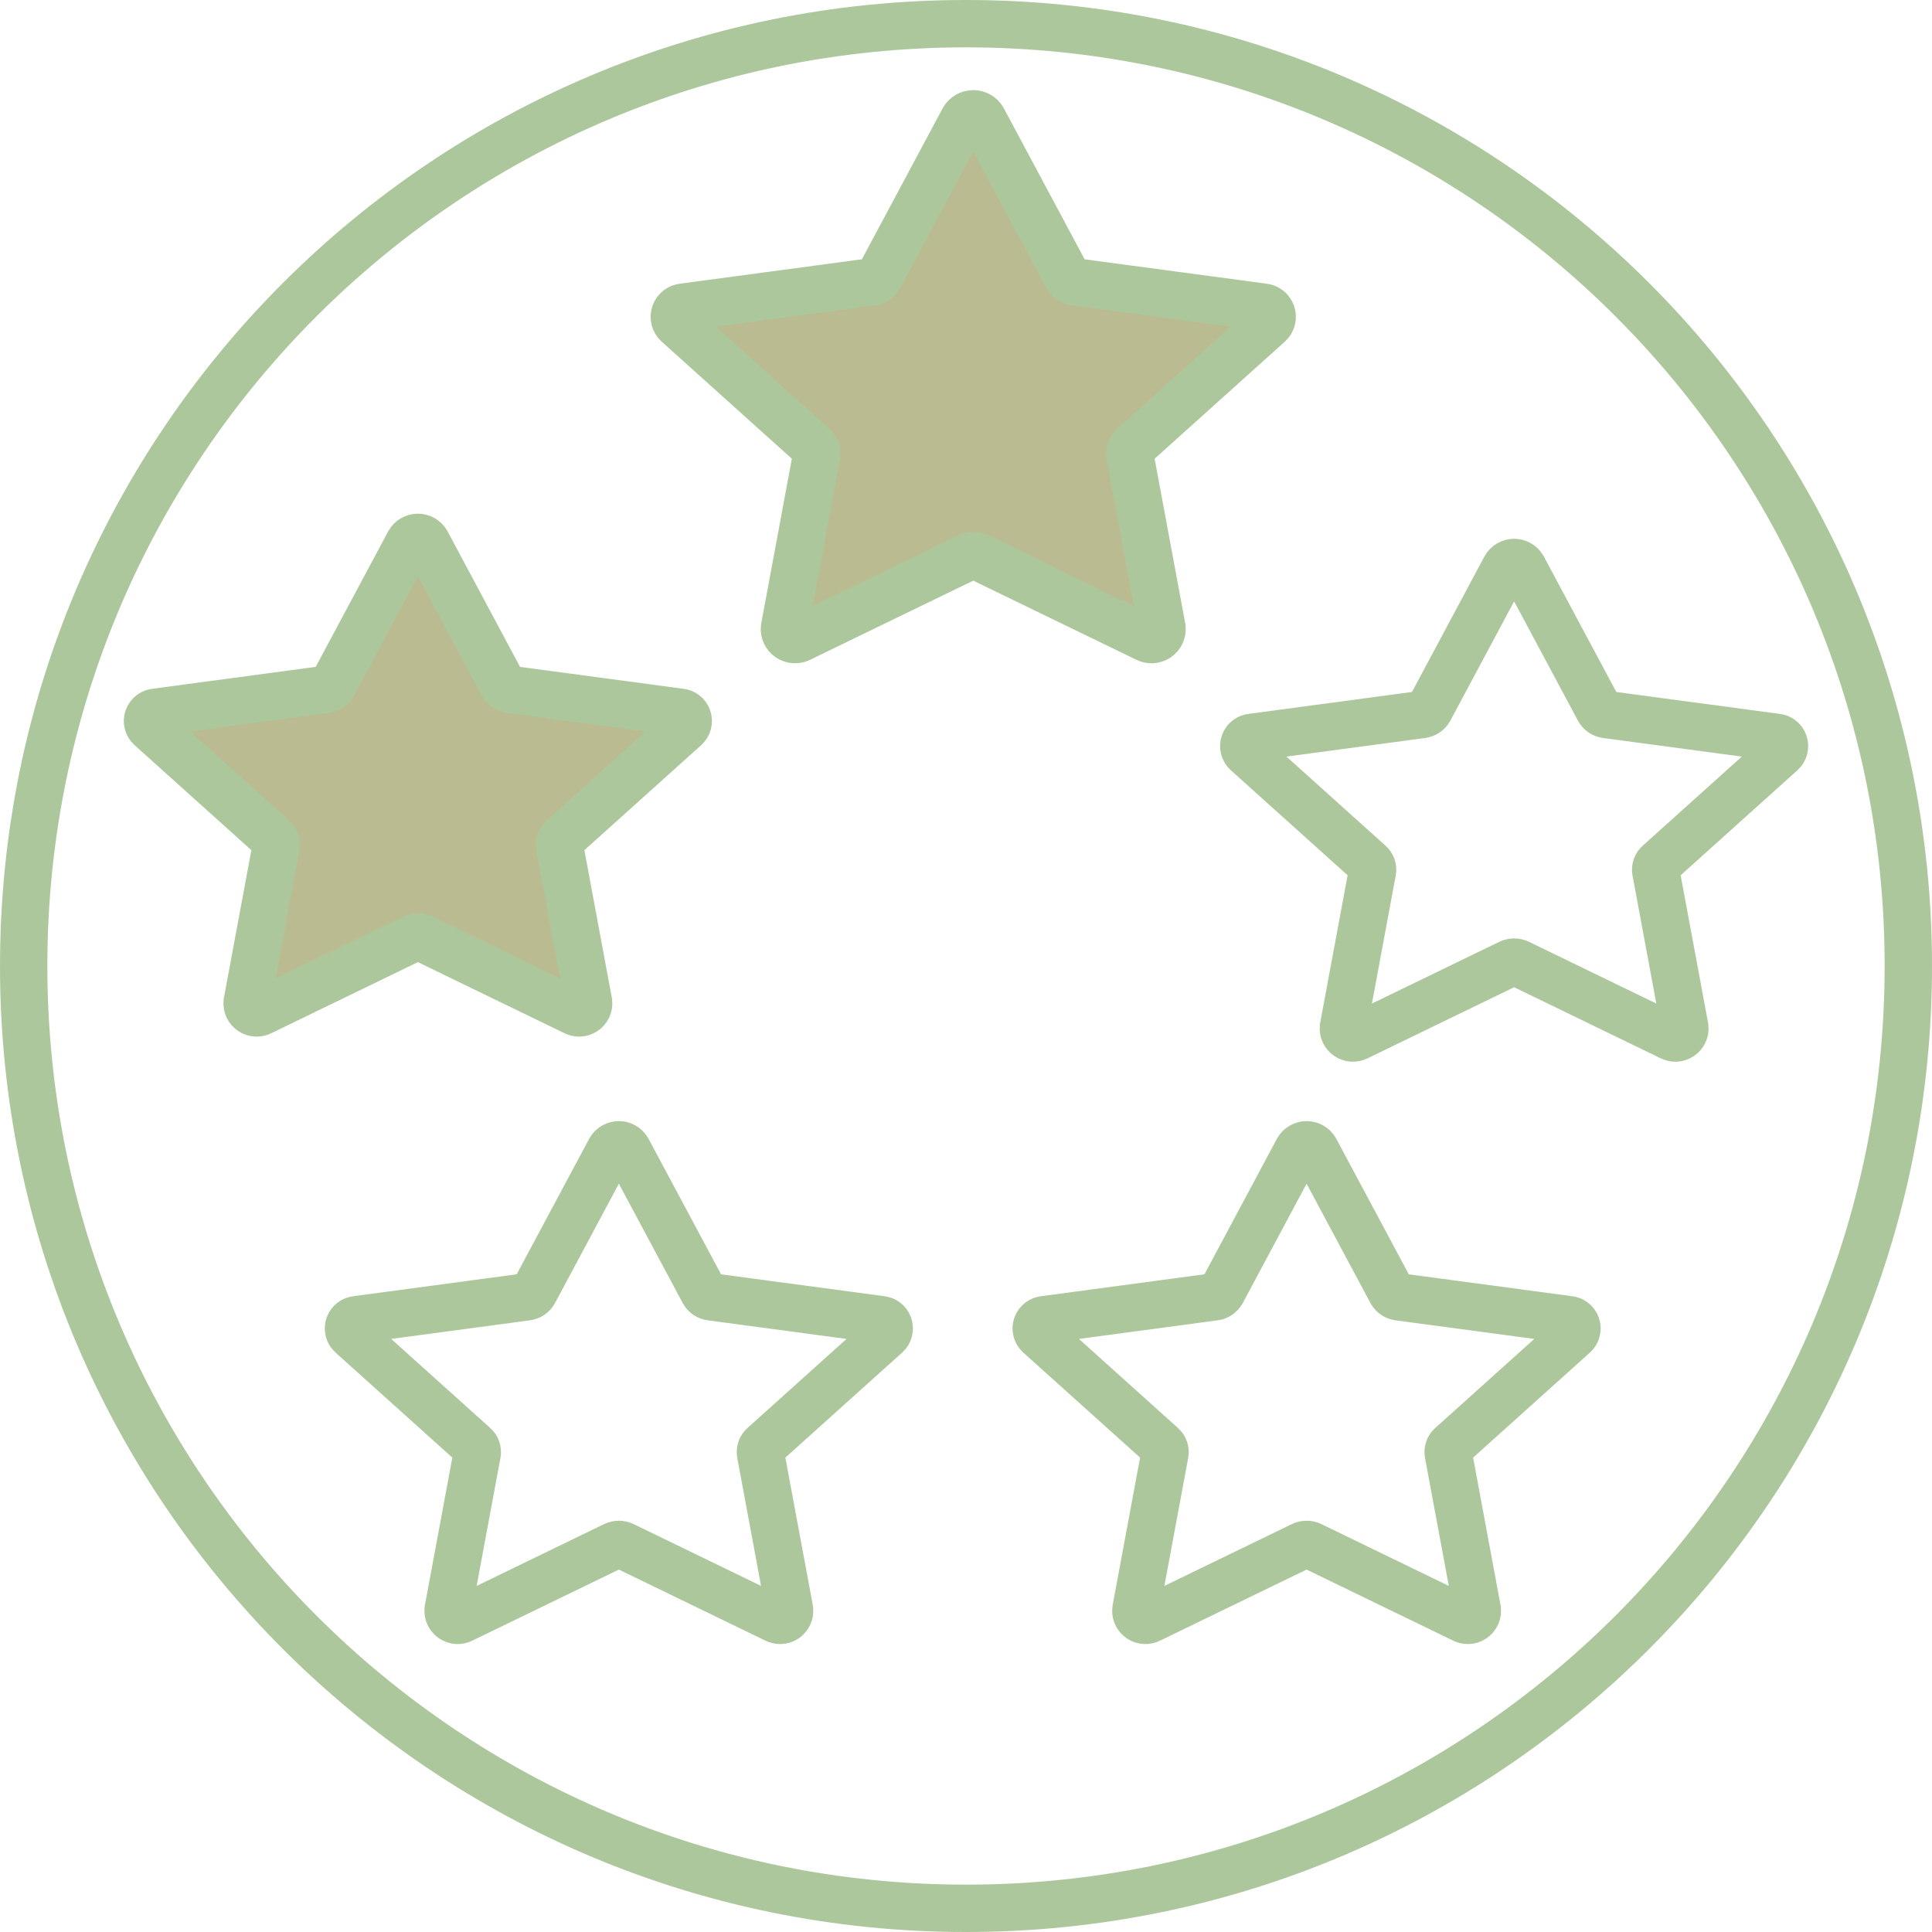
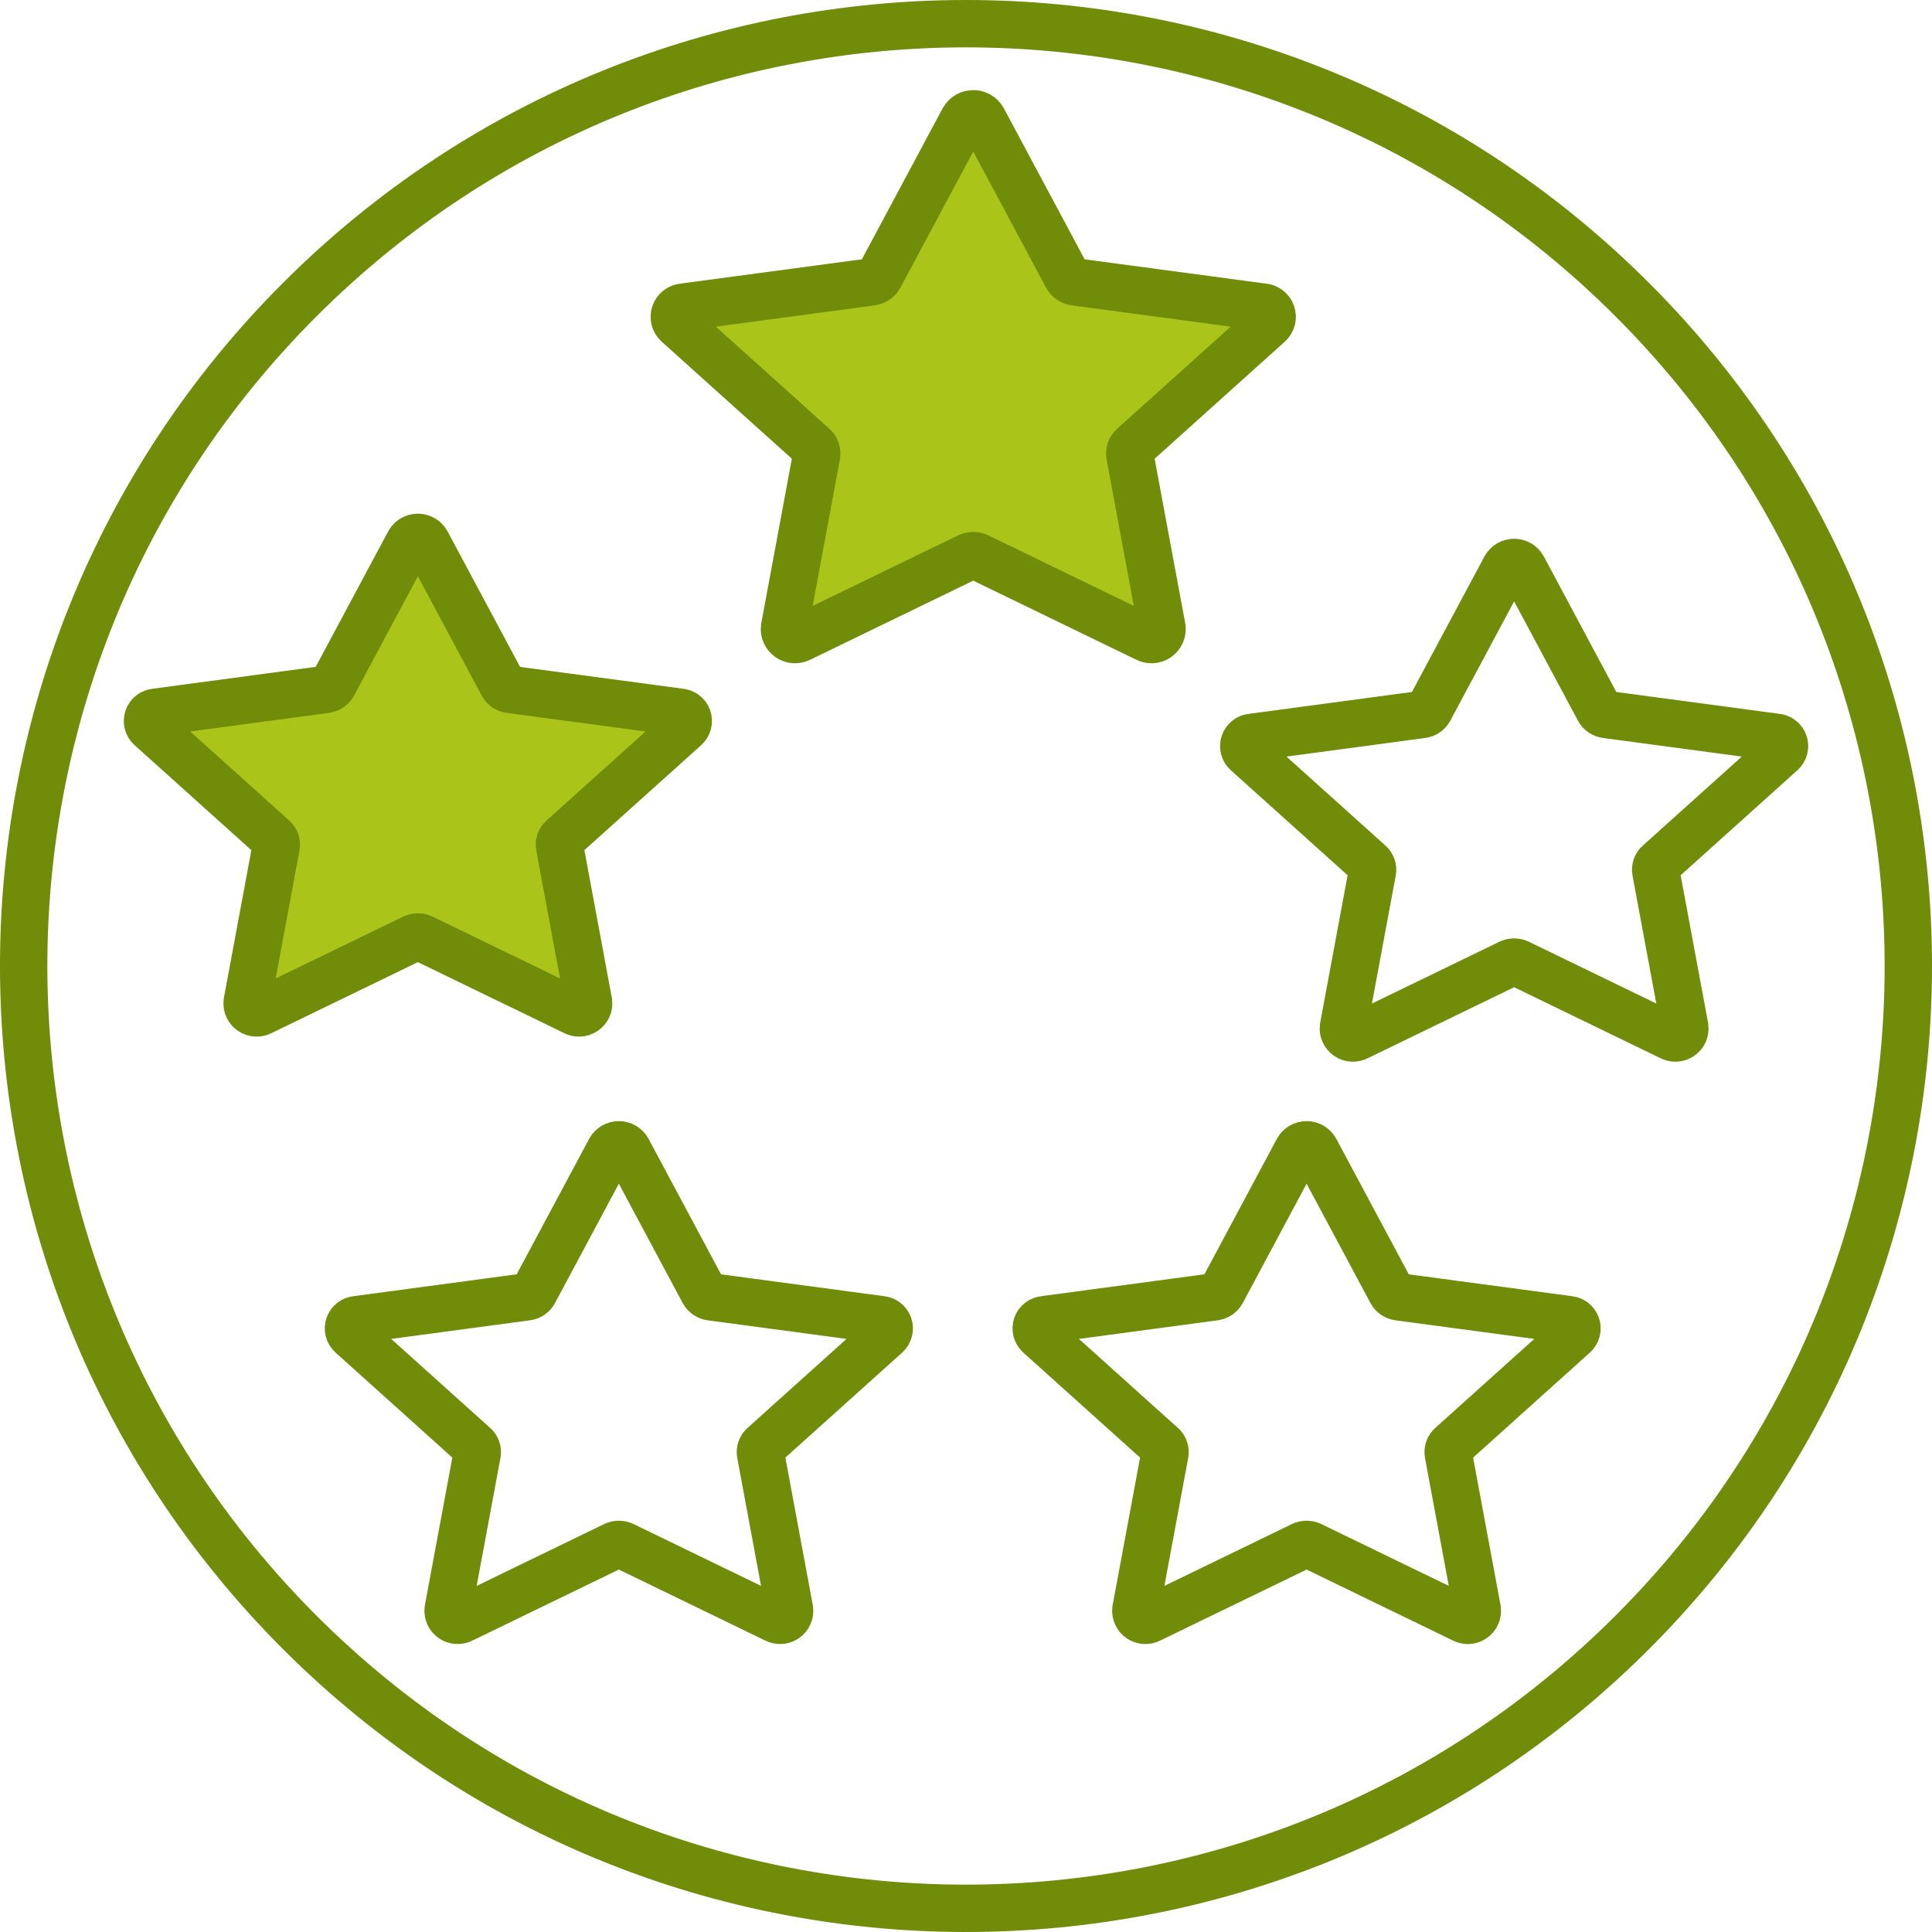
- <svg xmlns="http://www.w3.org/2000/svg" id="Слой_2" data-name="Слой 2" viewBox="0 0 407.933 407.933">
+ <svg xmlns="http://www.w3.org/2000/svg" id="Слой_1" data-name="Слой 1" viewBox="0 0 407.933 407.934">
  <defs>
-     <style>.cls-1{fill:none;}.cls-1,.cls-2{stroke:#adc79d;stroke-miterlimit:10;stroke-width:10px;}.cls-2{fill:#babb90;}</style>
+     <style>.cls-1,.cls-3{fill:none;stroke-miterlimit:10;}.cls-1{stroke:#718c09;stroke-width:10px;}.cls-2{fill:#aac419;}.cls-3{stroke:#b8e87b;}</style>
  </defs>
-   <circle class="cls-1" cx="203.967" cy="203.967" r="198.967" />
-   <path class="cls-2" d="M532.6,1202.607l16.06,30.02a2.045,2.045,0,0,0,1.543,1.034l35.911,4.814a1.856,1.856,0,0,1,1.136,3.225l-25.985,23.367a1.802,1.802,0,0,0-.589,1.673l6.134,32.995a2.02,2.02,0,0,1-2.974,1.993l-32.12-15.578a2.203,2.203,0,0,0-1.907,0l-32.12,15.578a2.02,2.02,0,0,1-2.974-1.993l6.134-32.995a1.802,1.802,0,0,0-.589-1.673l-25.985-23.367a1.856,1.856,0,0,1,1.136-3.225l35.911-4.814a2.045,2.045,0,0,0,1.543-1.034l16.06-30.02A2.129,2.129,0,0,1,532.6,1202.607Z" transform="translate(-442.5301 -1088.094)" />
-   <path class="cls-1" d="M575.036,1330.864l16.06,30.02a2.045,2.045,0,0,0,1.543,1.034l35.911,4.814a1.856,1.856,0,0,1,1.136,3.225l-25.985,23.367a1.802,1.802,0,0,0-.589,1.673l6.134,32.995a2.02,2.02,0,0,1-2.974,1.993l-32.12-15.578a2.202,2.202,0,0,0-1.907,0l-32.12,15.578a2.02,2.02,0,0,1-2.974-1.993l6.134-32.995a1.802,1.802,0,0,0-.589-1.673l-25.985-23.367a1.856,1.856,0,0,1,1.136-3.225l35.911-4.814a2.045,2.045,0,0,0,1.543-1.034l16.06-30.02A2.129,2.129,0,0,1,575.036,1330.864Z" transform="translate(-442.5301 -1088.094)" />
-   <path class="cls-1" d="M720.25,1330.864l16.06,30.02a2.045,2.045,0,0,0,1.543,1.034l35.911,4.814a1.856,1.856,0,0,1,1.136,3.225l-25.985,23.367a1.802,1.802,0,0,0-.589,1.673l6.134,32.995a2.02,2.02,0,0,1-2.974,1.993l-32.12-15.578a2.202,2.202,0,0,0-1.907,0l-32.12,15.578a2.02,2.02,0,0,1-2.974-1.993l6.134-32.995a1.802,1.802,0,0,0-.589-1.673l-25.985-23.367a1.856,1.856,0,0,1,1.136-3.225l35.911-4.814a2.045,2.045,0,0,0,1.543-1.034l16.06-30.02A2.129,2.129,0,0,1,720.25,1330.864Z" transform="translate(-442.5301 -1088.094)" />
-   <path class="cls-1" d="M764.069,1207.907l16.06,30.02a2.045,2.045,0,0,0,1.543,1.034l35.911,4.814a1.856,1.856,0,0,1,1.136,3.225l-25.985,23.367a1.802,1.802,0,0,0-.589,1.673l6.134,32.995a2.02,2.02,0,0,1-2.974,1.993l-32.12-15.578a2.203,2.203,0,0,0-1.907,0l-32.12,15.578a2.02,2.02,0,0,1-2.974-1.993l6.134-32.995a1.802,1.802,0,0,0-.589-1.673l-25.985-23.367a1.856,1.856,0,0,1,1.136-3.225l35.911-4.814a2.045,2.045,0,0,0,1.543-1.034l16.06-30.02A2.129,2.129,0,0,1,764.069,1207.907Z" transform="translate(-442.5301 -1088.094)" />
-   <path class="cls-2" d="M650.059,1113.284l17.756,33.19a2.261,2.261,0,0,0,1.706,1.143l39.704,5.322a2.052,2.052,0,0,1,1.256,3.565L681.751,1182.341a1.992,1.992,0,0,0-.652,1.85l6.782,36.48a2.233,2.233,0,0,1-3.288,2.204l-35.513-17.223a2.435,2.435,0,0,0-2.109,0l-35.513,17.223a2.233,2.233,0,0,1-3.288-2.204l6.782-36.48a1.992,1.992,0,0,0-.652-1.85L585.573,1156.506a2.052,2.052,0,0,1,1.256-3.565L626.533,1147.618a2.261,2.261,0,0,0,1.706-1.143l17.756-33.19A2.354,2.354,0,0,1,650.059,1113.284Z" transform="translate(-442.5301 -1088.094)" />
+   <circle class="cls-1" cx="500.17" cy="500.098" r="198.967" transform="translate(-503.33 204.0185) rotate(-45)" />
+   <path class="cls-2" d="M386.274,410.644l16.06,30.02a2.044,2.044,0,0,0,1.543,1.034l35.911,4.814a1.855,1.855,0,0,1,1.136,3.224l-25.986,23.367a1.803,1.803,0,0,0-.589,1.674l6.134,32.995a2.019,2.019,0,0,1-2.973,1.992l-32.12-15.578a2.205,2.205,0,0,0-1.907,0l-32.12,15.578a2.02,2.02,0,0,1-2.974-1.992l6.135-32.995a1.804,1.804,0,0,0-.59-1.674l-25.985-23.367a1.855,1.855,0,0,1,1.136-3.224l35.911-4.814a2.048,2.048,0,0,0,1.543-1.034l16.06-30.02a2.129,2.129,0,0,1,3.675,0" transform="translate(-296.2042 -296.1306)" />
+   <path class="cls-3" d="M386.274,410.644l16.06,30.02a2.044,2.044,0,0,0,1.543,1.034l35.911,4.814a1.855,1.855,0,0,1,1.136,3.224l-25.986,23.367a1.803,1.803,0,0,0-.589,1.674l6.134,32.995a2.019,2.019,0,0,1-2.973,1.992l-32.12-15.578a2.205,2.205,0,0,0-1.907,0l-32.12,15.578a2.02,2.02,0,0,1-2.974-1.992l6.135-32.995a1.804,1.804,0,0,0-.59-1.674l-25.985-23.367a1.855,1.855,0,0,1,1.136-3.224l35.911-4.814a2.048,2.048,0,0,0,1.543-1.034l16.06-30.02a2.129,2.129,0,0,1,3.675,0" transform="translate(-296.2042 -296.1306)" />
+   <path class="cls-1" d="M386.274,410.644l16.06,30.02a2.044,2.044,0,0,0,1.543,1.034l35.911,4.814a1.855,1.855,0,0,1,1.136,3.224l-25.986,23.367a1.803,1.803,0,0,0-.589,1.674l6.134,32.995a2.019,2.019,0,0,1-2.973,1.992l-32.12-15.578a2.205,2.205,0,0,0-1.907,0l-32.12,15.578a2.02,2.02,0,0,1-2.974-1.992l6.135-32.995a1.804,1.804,0,0,0-.59-1.674l-25.985-23.367a1.855,1.855,0,0,1,1.136-3.224l35.911-4.814a2.048,2.048,0,0,0,1.543-1.034l16.06-30.02A2.129,2.129,0,0,1,386.274,410.644Z" transform="translate(-296.2042 -296.1306)" />
+   <path class="cls-1" d="M428.71,538.901l16.06,30.02a2.044,2.044,0,0,0,1.543,1.034l35.911,4.814a1.855,1.855,0,0,1,1.136,3.224l-25.986,23.367a1.803,1.803,0,0,0-.589,1.674l6.134,32.994a2.019,2.019,0,0,1-2.973,1.993l-32.12-15.578a2.205,2.205,0,0,0-1.907,0l-32.12,15.578a2.02,2.02,0,0,1-2.974-1.993l6.135-32.994a1.803,1.803,0,0,0-.59-1.674l-25.985-23.367a1.855,1.855,0,0,1,1.136-3.224l35.911-4.814a2.048,2.048,0,0,0,1.543-1.034l16.06-30.02A2.129,2.129,0,0,1,428.71,538.901Z" transform="translate(-296.2042 -296.1306)" />
+   <path class="cls-1" d="M573.924,538.901l16.06,30.02a2.044,2.044,0,0,0,1.543,1.034l35.911,4.814a1.855,1.855,0,0,1,1.136,3.224l-25.986,23.367a1.803,1.803,0,0,0-.589,1.674l6.134,32.994a2.019,2.019,0,0,1-2.973,1.993l-32.12-15.578a2.205,2.205,0,0,0-1.907,0l-32.12,15.578a2.02,2.02,0,0,1-2.974-1.993l6.135-32.994a1.803,1.803,0,0,0-.59-1.674l-25.985-23.367a1.855,1.855,0,0,1,1.136-3.224l35.911-4.814a2.048,2.048,0,0,0,1.543-1.034l16.06-30.02A2.129,2.129,0,0,1,573.924,538.901Z" transform="translate(-296.2042 -296.1306)" />
+   <path class="cls-1" d="M617.743,415.943l16.06,30.02a2.044,2.044,0,0,0,1.543,1.034l35.911,4.814a1.855,1.855,0,0,1,1.136,3.224l-25.986,23.367a1.803,1.803,0,0,0-.589,1.674l6.134,32.994a2.019,2.019,0,0,1-2.973,1.993l-32.12-15.578a2.205,2.205,0,0,0-1.907,0l-32.12,15.578a2.02,2.02,0,0,1-2.974-1.993l6.135-32.994a1.803,1.803,0,0,0-.59-1.674l-25.985-23.367a1.855,1.855,0,0,1,1.136-3.224l35.911-4.814a2.048,2.048,0,0,0,1.543-1.034l16.06-30.02A2.129,2.129,0,0,1,617.743,415.943Z" transform="translate(-296.2042 -296.1306)" />
+   <path class="cls-2" d="M503.733,321.321l17.756,33.19a2.262,2.262,0,0,0,1.706,1.144l39.705,5.322a2.052,2.052,0,0,1,1.255,3.566l-28.73,25.835a1.992,1.992,0,0,0-.652,1.85l6.783,36.48a2.234,2.234,0,0,1-3.288,2.203l-35.512-17.223a2.436,2.436,0,0,0-2.109,0l-35.513,17.223a2.233,2.233,0,0,1-3.287-2.203l6.782-36.48a1.992,1.992,0,0,0-.652-1.85l-28.73-25.835a2.052,2.052,0,0,1,1.256-3.566l39.704-5.322a2.262,2.262,0,0,0,1.706-1.144l17.756-33.19a2.354,2.354,0,0,1,4.064,0" transform="translate(-296.2042 -296.1306)" />
+   <path class="cls-3" d="M503.733,321.321l17.756,33.19a2.262,2.262,0,0,0,1.706,1.144l39.705,5.322a2.052,2.052,0,0,1,1.255,3.566l-28.73,25.835a1.992,1.992,0,0,0-.652,1.85l6.783,36.48a2.234,2.234,0,0,1-3.288,2.203l-35.512-17.223a2.436,2.436,0,0,0-2.109,0l-35.513,17.223a2.233,2.233,0,0,1-3.287-2.203l6.782-36.48a1.992,1.992,0,0,0-.652-1.85l-28.73-25.835a2.052,2.052,0,0,1,1.256-3.566l39.704-5.322a2.262,2.262,0,0,0,1.706-1.144l17.756-33.19a2.354,2.354,0,0,1,4.064,0" transform="translate(-296.2042 -296.1306)" />
+   <path class="cls-1" d="M503.733,321.321l17.756,33.19a2.262,2.262,0,0,0,1.706,1.144l39.705,5.322a2.052,2.052,0,0,1,1.255,3.566l-28.73,25.835a1.992,1.992,0,0,0-.652,1.85l6.783,36.48a2.234,2.234,0,0,1-3.288,2.203l-35.512-17.223a2.436,2.436,0,0,0-2.109,0l-35.513,17.223a2.233,2.233,0,0,1-3.287-2.203l6.782-36.48a1.992,1.992,0,0,0-.652-1.85l-28.73-25.835a2.052,2.052,0,0,1,1.256-3.566l39.704-5.322a2.262,2.262,0,0,0,1.706-1.144l17.756-33.19A2.354,2.354,0,0,1,503.733,321.321Z" transform="translate(-296.2042 -296.1306)" />
</svg>
